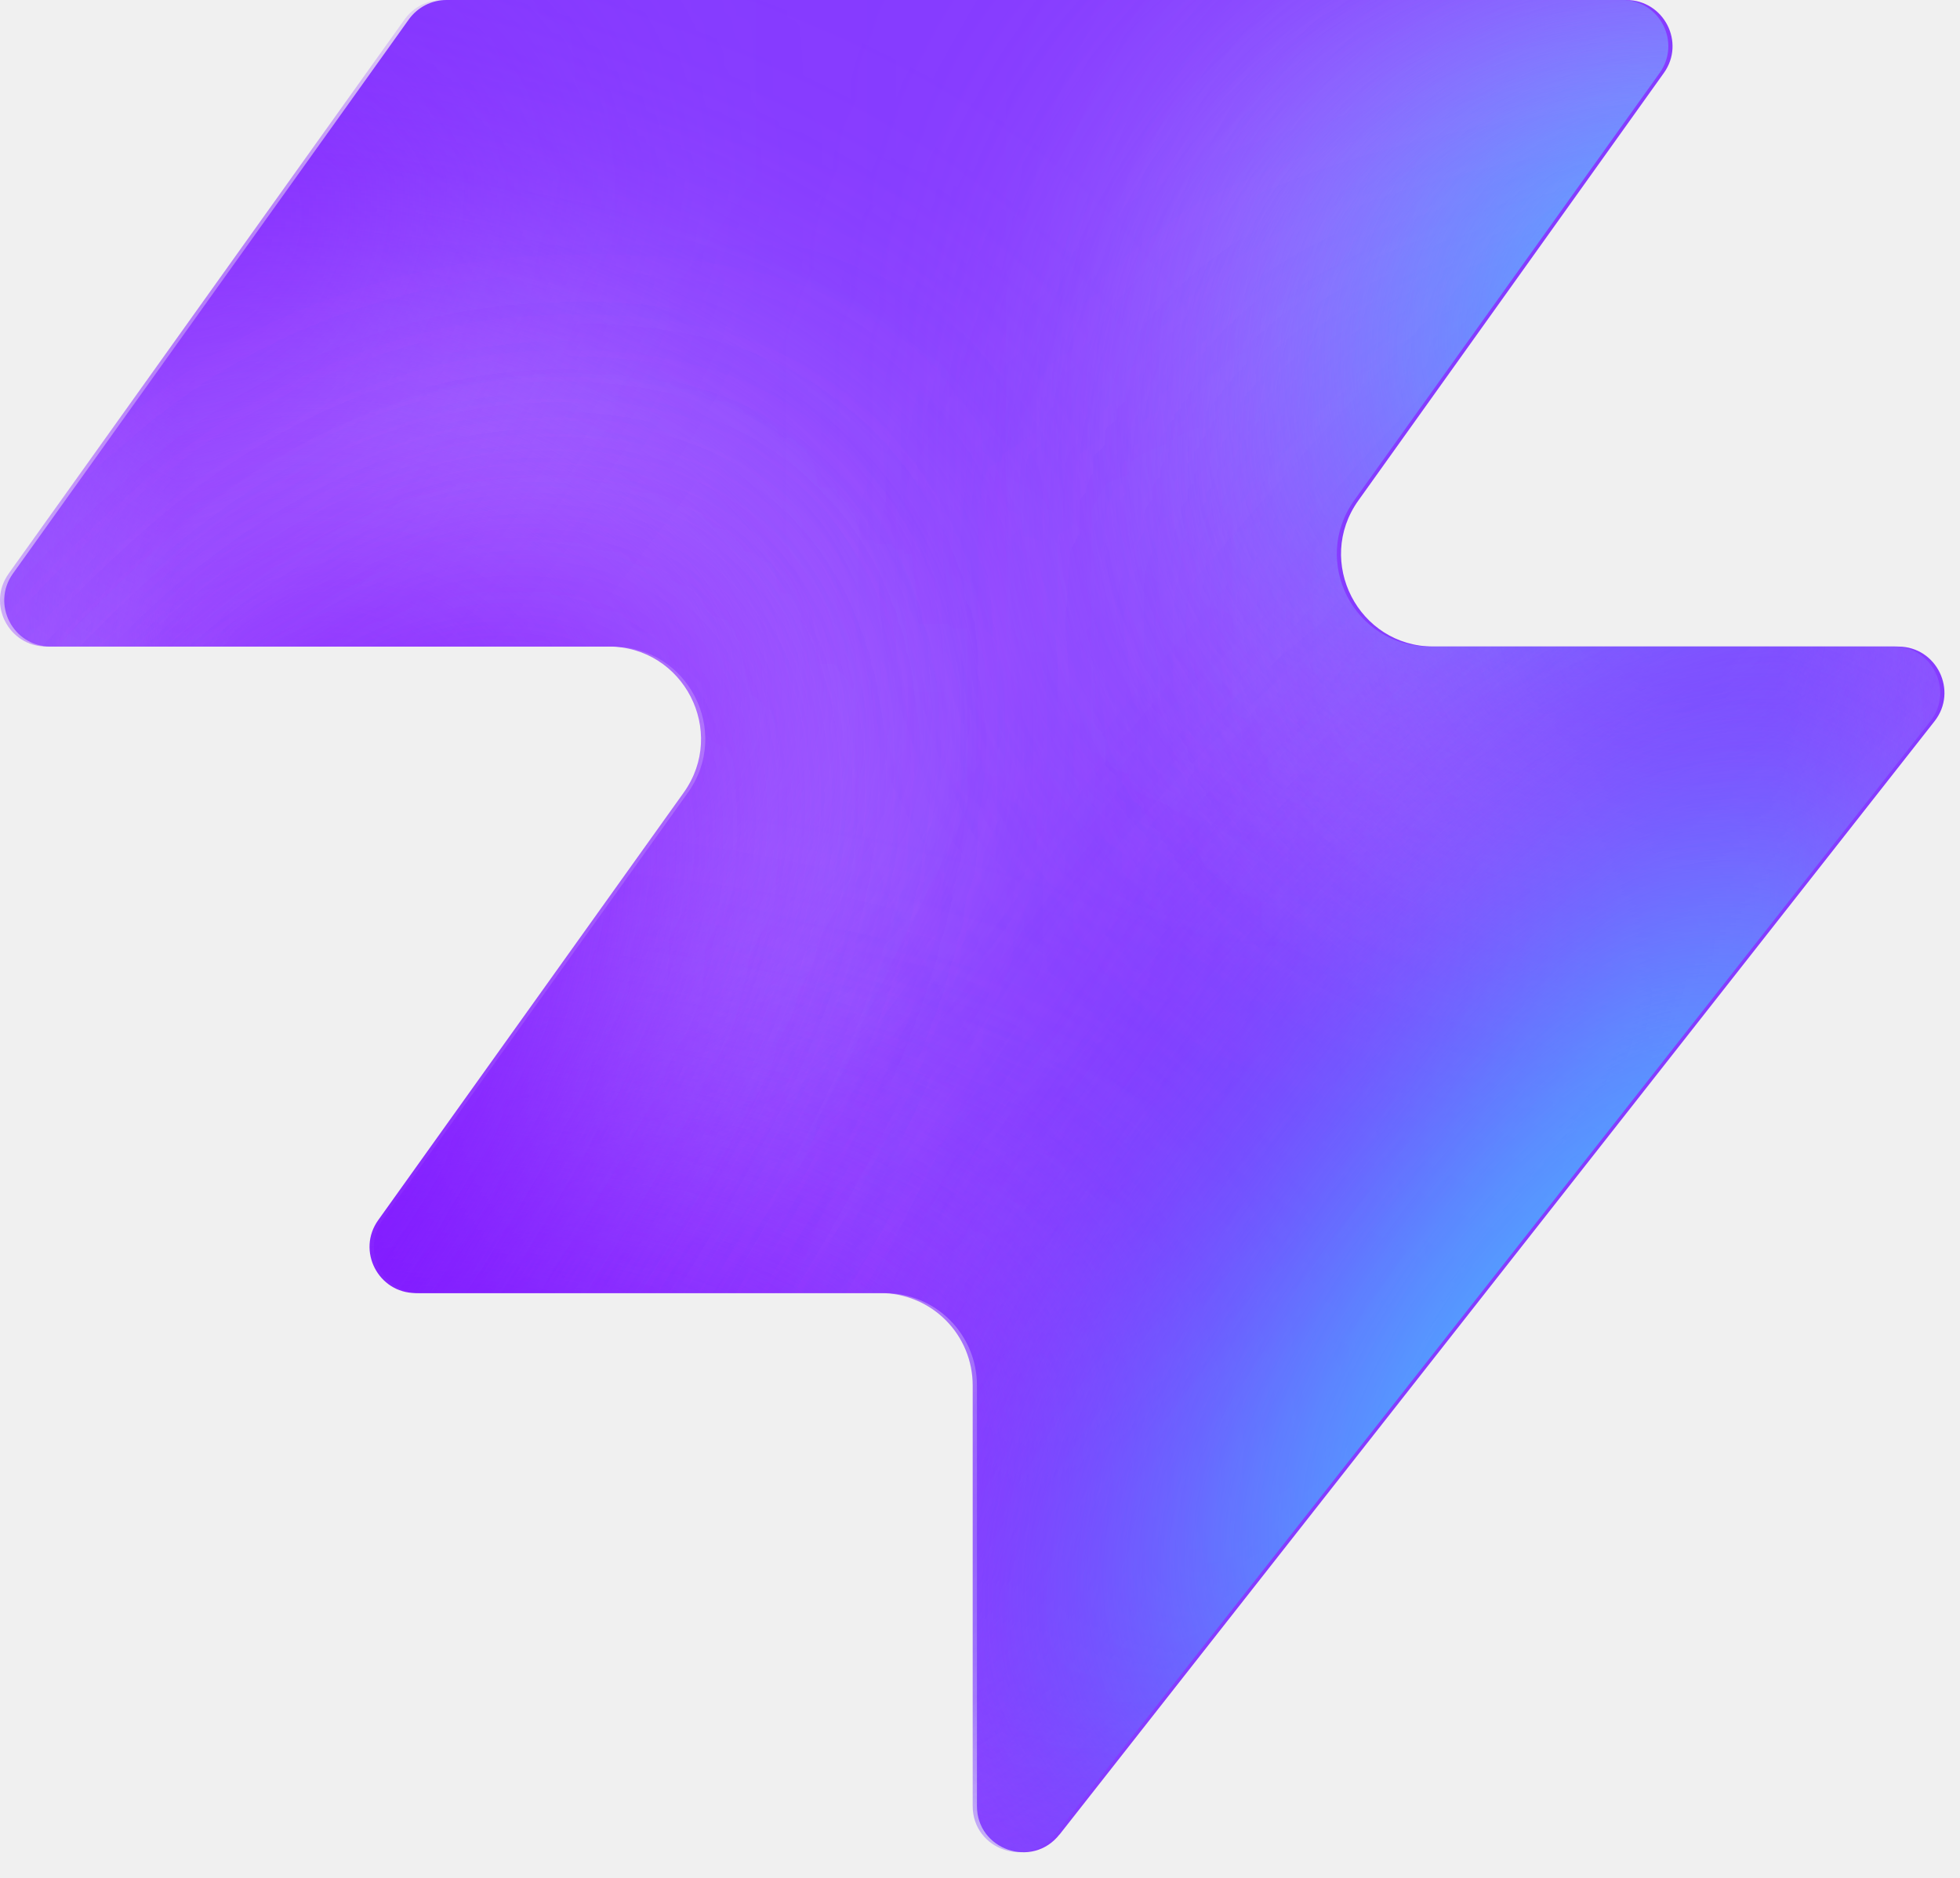
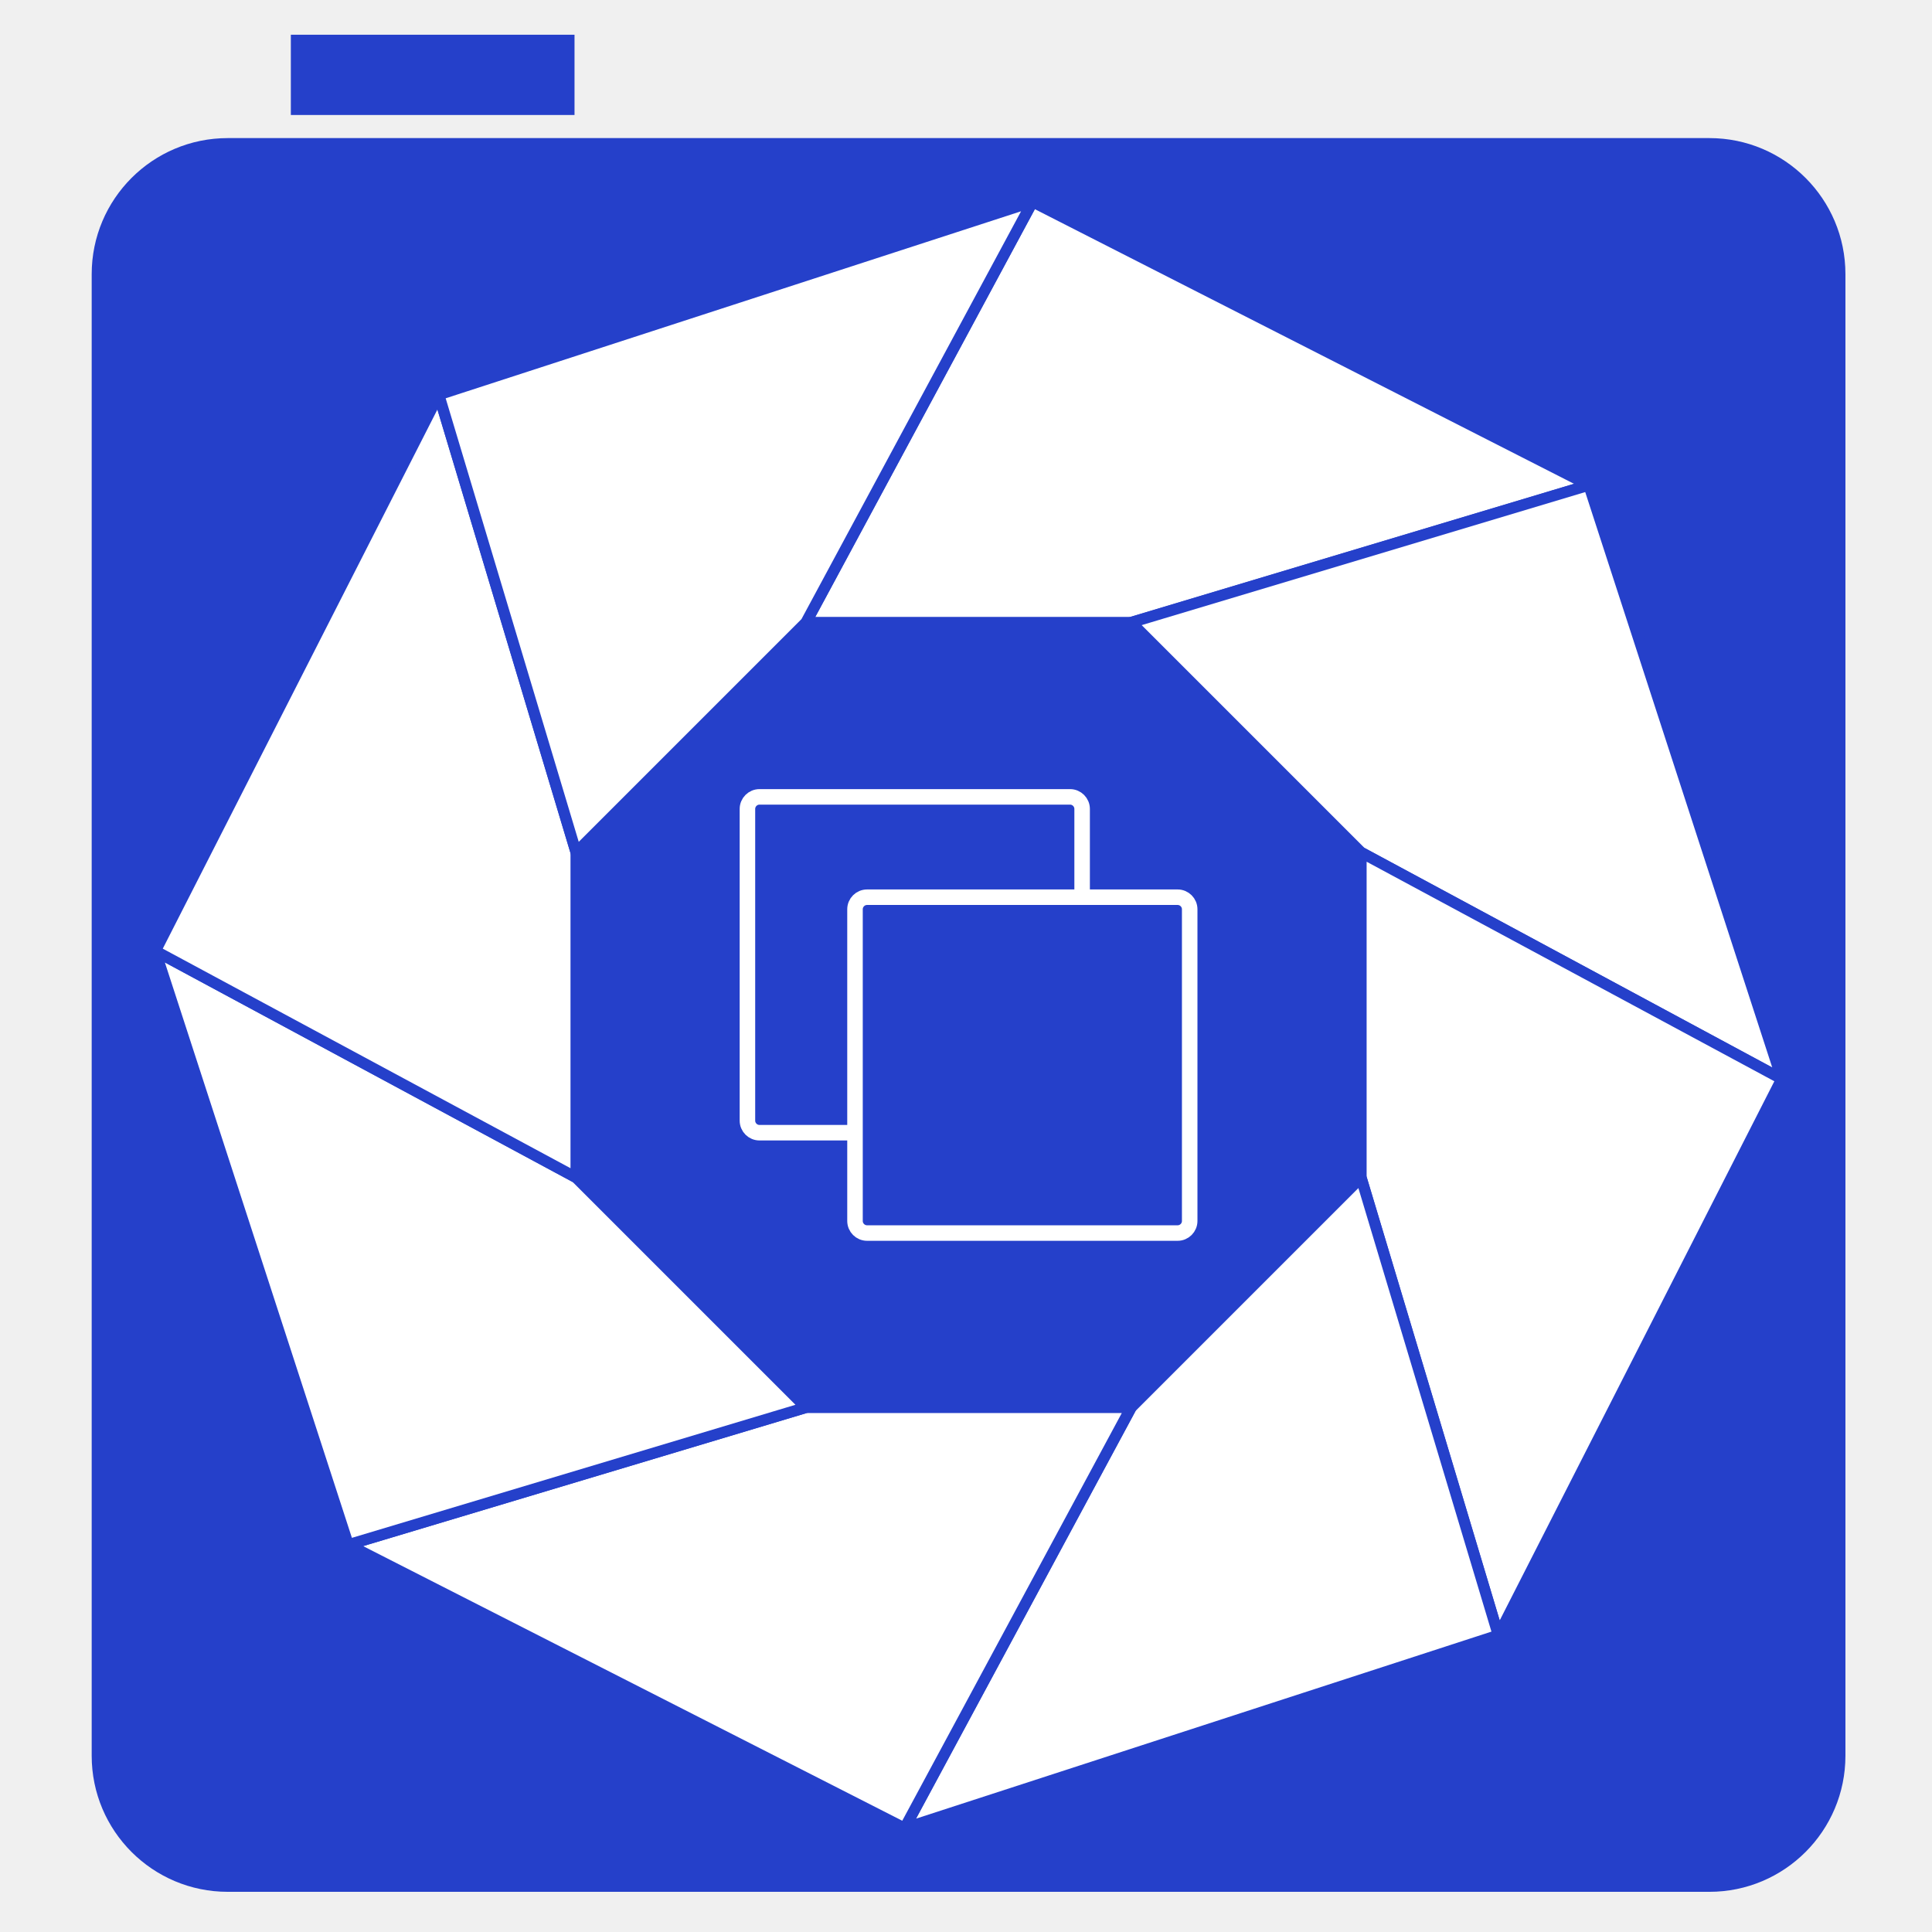
- <svg xmlns="http://www.w3.org/2000/svg" width="48" height="46" fill="none" viewBox="0 0 48 46">
-   <path fill="#863bff" d="M25.946 44.938c-.664.845-2.021.375-2.021-.698V33.937a2.26 2.26 0 0 0-2.262-2.262H10.287c-.92 0-1.456-1.04-.92-1.788l7.48-10.471c1.07-1.497 0-3.578-1.842-3.578H1.237c-.92 0-1.456-1.04-.92-1.788L10.013.474c.214-.297.556-.474.92-.474h28.894c.92 0 1.456 1.04.92 1.788l-7.48 10.471c-1.07 1.498 0 3.579 1.842 3.579h11.377c.943 0 1.473 1.088.89 1.83L25.947 44.94z" style="fill:#863bff;fill:color(display-p3 .525 .23 1);fill-opacity:1" />
-   <mask id="a" width="48" height="46" x="0" y="0" maskUnits="userSpaceOnUse" style="mask-type:alpha">
-     <path fill="#000" d="M25.842 44.938c-.664.844-2.021.375-2.021-.698V33.937a2.26 2.26 0 0 0-2.262-2.262H10.183c-.92 0-1.456-1.04-.92-1.788l7.48-10.471c1.07-1.498 0-3.579-1.842-3.579H1.133c-.92 0-1.456-1.04-.92-1.787L9.91.473c.214-.297.556-.474.92-.474h28.894c.92 0 1.456 1.04.92 1.788l-7.48 10.471c-1.07 1.498 0 3.578 1.842 3.578h11.377c.943 0 1.473 1.088.89 1.832L25.843 44.94z" style="fill:#000;fill-opacity:1" />
-   </mask>
-   <g mask="url(#a)">
-     <g filter="url(#b)">
-       <ellipse cx="5.508" cy="14.704" fill="#ede6ff" rx="5.508" ry="14.704" style="fill:#ede6ff;fill:color(display-p3 .927 .903 1);fill-opacity:1" transform="matrix(.00324 1 1 -.00324 -4.47 31.516)" />
+ <svg xmlns="http://www.w3.org/2000/svg" width="220mm" height="220mm" viewBox="0 0 220 220" version="1.1" id="svg1">
+   <defs id="defs1">
+     <linearGradient id="swatch1">
+       <stop style="stop-color:#3f1b1b;stop-opacity:1;" offset="0" id="stop1" />
+     </linearGradient>
+   </defs>
+   <g id="layer2" />
+   <g id="layer1">
+     <rect style="font-variation-settings:'wght' 700;fill:#2540ca;fill-opacity:1;stroke:#204be0;stroke-width:0;stroke-dasharray:none;stroke-opacity:1" id="rect2" width="199.701" height="199.7" x="10.441" y="15.725" rx="15.494" />
+     <rect style="font-variation-settings:'wght' 700;fill:#2540ca;fill-opacity:1;stroke:none;stroke-width:3.35;stroke-linecap:square;stroke-linejoin:miter;stroke-dasharray:none;stroke-opacity:1" id="rect6" width="32.302" height="9.139" x="33.119" y="3.955" />
+     <g id="g20" transform="matrix(1.56197,0,0,1.56197,-151.31,45.48157)">
+       <rect style="font-variation-settings:'wght' 700;fill:#2540ca;fill-opacity:1;stroke:#ffffff;stroke-width:1.131;stroke-linecap:square;stroke-linejoin:round;stroke-dasharray:none;stroke-opacity:1" id="rect8" width="24.4" height="24.483" x="151.361" y="28.976" rx="0.88" />
+       <rect style="font-variation-settings:'wght' 700;fill:#2540ca;fill-opacity:1;stroke:#ffffff;stroke-width:1.131;stroke-linecap:square;stroke-linejoin:round;stroke-dasharray:none;stroke-opacity:1" id="rect12" width="24.4" height="24.483" x="159.203" y="36.291" rx="0.88" />
    </g>
-     <g filter="url(#c)">
-       <ellipse cx="10.399" cy="29.851" fill="#ede6ff" rx="10.399" ry="29.851" style="fill:#ede6ff;fill:color(display-p3 .927 .903 1);fill-opacity:1" transform="matrix(.00324 1 1 -.00324 -39.328 7.883)" />
-     </g>
-     <g filter="url(#d)">
-       <ellipse cx="5.508" cy="30.487" fill="#7e14ff" rx="5.508" ry="30.487" style="fill:#7e14ff;fill:color(display-p3 .492 .077 1);fill-opacity:1" transform="rotate(89.814 -25.913 -14.639)scale(1 -1)" />
-     </g>
-     <g filter="url(#e)">
-       <ellipse cx="5.508" cy="30.599" fill="#7e14ff" rx="5.508" ry="30.599" style="fill:#7e14ff;fill:color(display-p3 .492 .077 1);fill-opacity:1" transform="rotate(89.814 -32.644 -3.334)scale(1 -1)" />
-     </g>
-     <g filter="url(#f)">
-       <ellipse cx="5.508" cy="30.599" fill="#7e14ff" rx="5.508" ry="30.599" style="fill:#7e14ff;fill:color(display-p3 .492 .077 1);fill-opacity:1" transform="matrix(.00324 1 1 -.00324 -34.34 30.47)" />
-     </g>
-     <g filter="url(#g)">
-       <ellipse cx="14.072" cy="22.078" fill="#ede6ff" rx="14.072" ry="22.078" style="fill:#ede6ff;fill:color(display-p3 .927 .903 1);fill-opacity:1" transform="rotate(93.35 24.506 48.493)scale(-1 1)" />
-     </g>
-     <g filter="url(#h)">
-       <ellipse cx="3.47" cy="21.501" fill="#7e14ff" rx="3.47" ry="21.501" style="fill:#7e14ff;fill:color(display-p3 .492 .077 1);fill-opacity:1" transform="rotate(89.009 28.708 47.59)scale(-1 1)" />
-     </g>
-     <g filter="url(#i)">
-       <ellipse cx="3.47" cy="21.501" fill="#7e14ff" rx="3.47" ry="21.501" style="fill:#7e14ff;fill:color(display-p3 .492 .077 1);fill-opacity:1" transform="rotate(89.009 28.708 47.59)scale(-1 1)" />
-     </g>
-     <g filter="url(#j)">
-       <ellipse cx=".387" cy="8.972" fill="#7e14ff" rx="4.407" ry="29.108" style="fill:#7e14ff;fill:color(display-p3 .492 .077 1);fill-opacity:1" transform="rotate(39.51 .387 8.972)" />
-     </g>
-     <g filter="url(#k)">
-       <ellipse cx="47.523" cy="-6.092" fill="#7e14ff" rx="4.407" ry="29.108" style="fill:#7e14ff;fill:color(display-p3 .492 .077 1);fill-opacity:1" transform="rotate(37.892 47.523 -6.092)" />
-     </g>
-     <g filter="url(#l)">
-       <ellipse cx="41.412" cy="6.333" fill="#47bfff" rx="5.971" ry="9.665" style="fill:#47bfff;fill:color(display-p3 .28 .748 1);fill-opacity:1" transform="rotate(37.892 41.412 6.333)" />
-     </g>
-     <g filter="url(#m)">
-       <ellipse cx="-1.879" cy="38.332" fill="#7e14ff" rx="4.407" ry="29.108" style="fill:#7e14ff;fill:color(display-p3 .492 .077 1);fill-opacity:1" transform="rotate(37.892 -1.88 38.332)" />
-     </g>
-     <g filter="url(#n)">
-       <ellipse cx="-1.879" cy="38.332" fill="#7e14ff" rx="4.407" ry="29.108" style="fill:#7e14ff;fill:color(display-p3 .492 .077 1);fill-opacity:1" transform="rotate(37.892 -1.88 38.332)" />
-     </g>
-     <g filter="url(#o)">
-       <ellipse cx="35.651" cy="29.907" fill="#7e14ff" rx="4.407" ry="29.108" style="fill:#7e14ff;fill:color(display-p3 .492 .077 1);fill-opacity:1" transform="rotate(37.892 35.651 29.907)" />
-     </g>
-     <g filter="url(#p)">
-       <ellipse cx="38.418" cy="32.4" fill="#47bfff" rx="5.971" ry="15.297" style="fill:#47bfff;fill:color(display-p3 .28 .748 1);fill-opacity:1" transform="rotate(37.892 38.418 32.4)" />
+     <g transform="matrix(0.9676191,0,0,0.9676191,110.2917,115.5748)" id="g8" style="stroke-width:1.31;stroke-dasharray:none;stroke:#2540ca;stroke-opacity:1">
+       <path d="M -19.13,-46.19 H 19.13 L 73,-62.35 7.53,-95.7 Z" fill="#ffffff" id="path1" style="stroke-width:1.31;stroke-dasharray:none;stroke:#2540ca;stroke-opacity:1" />
+       <path d="M -19.13,-46.19 H 19.13 L 73,-62.35 7.53,-95.7 Z" transform="rotate(45)" fill="#ffffff" id="path2" style="stroke-width:1.31;stroke-dasharray:none;stroke:#2540ca;stroke-opacity:1" />
+       <path d="M -19.13,-46.19 H 19.13 L 73,-62.35 7.53,-95.7 Z" transform="rotate(90)" fill="#ffffff" id="path3" style="stroke-width:1.31;stroke-dasharray:none;stroke:#2540ca;stroke-opacity:1" />
+       <path d="M -19.13,-46.19 H 19.13 L 73,-62.35 7.53,-95.7 Z" transform="rotate(135)" fill="#ffffff" id="path4" style="stroke-width:1.31;stroke-dasharray:none;stroke:#2540ca;stroke-opacity:1" />
+       <path d="M -19.13,-46.19 H 19.13 L 73,-62.35 7.53,-95.7 Z" transform="scale(-1)" fill="#ffffff" id="path5" style="stroke-width:1.31;stroke-dasharray:none;stroke:#2540ca;stroke-opacity:1" />
+       <path d="M -19.13,-46.19 H 19.13 L 73,-62.35 7.53,-95.7 Z" transform="rotate(-135)" fill="#ffffff" id="path6" style="stroke-width:1.31;stroke-dasharray:none;stroke:#2540ca;stroke-opacity:1" />
+       <path d="M -19.13,-46.19 H 19.13 L 73,-62.35 7.53,-95.7 Z" transform="rotate(-90)" fill="#ffffff" id="path7" style="stroke-width:1.31;stroke-dasharray:none;stroke:#2540ca;stroke-opacity:1" />
+       <path d="M -19.13,-46.19 H 19.13 L 73,-62.35 7.53,-95.7 Z" transform="rotate(-45)" fill="#ffffff" id="path8" style="stroke-width:1.31;stroke-dasharray:none;stroke:#2540ca;stroke-opacity:1" />
    </g>
  </g>
-   <defs>
-     <filter id="b" width="60.045" height="41.654" x="-19.77" y="16.149" color-interpolation-filters="sRGB" filterUnits="userSpaceOnUse">
-       <feFlood flood-opacity="0" result="BackgroundImageFix" />
-       <feBlend in="SourceGraphic" in2="BackgroundImageFix" result="shape" />
-       <feGaussianBlur result="effect1_foregroundBlur_2002_17158" stdDeviation="7.659" />
-     </filter>
-     <filter id="c" width="90.34" height="51.437" x="-54.613" y="-7.533" color-interpolation-filters="sRGB" filterUnits="userSpaceOnUse">
-       <feFlood flood-opacity="0" result="BackgroundImageFix" />
-       <feBlend in="SourceGraphic" in2="BackgroundImageFix" result="shape" />
-       <feGaussianBlur result="effect1_foregroundBlur_2002_17158" stdDeviation="7.659" />
-     </filter>
-     <filter id="d" width="79.355" height="29.4" x="-49.64" y="2.03" color-interpolation-filters="sRGB" filterUnits="userSpaceOnUse">
-       <feFlood flood-opacity="0" result="BackgroundImageFix" />
-       <feBlend in="SourceGraphic" in2="BackgroundImageFix" result="shape" />
-       <feGaussianBlur result="effect1_foregroundBlur_2002_17158" stdDeviation="4.596" />
-     </filter>
-     <filter id="e" width="79.579" height="29.4" x="-45.045" y="20.029" color-interpolation-filters="sRGB" filterUnits="userSpaceOnUse">
-       <feFlood flood-opacity="0" result="BackgroundImageFix" />
-       <feBlend in="SourceGraphic" in2="BackgroundImageFix" result="shape" />
-       <feGaussianBlur result="effect1_foregroundBlur_2002_17158" stdDeviation="4.596" />
-     </filter>
-     <filter id="f" width="79.579" height="29.4" x="-43.513" y="21.178" color-interpolation-filters="sRGB" filterUnits="userSpaceOnUse">
-       <feFlood flood-opacity="0" result="BackgroundImageFix" />
-       <feBlend in="SourceGraphic" in2="BackgroundImageFix" result="shape" />
-       <feGaussianBlur result="effect1_foregroundBlur_2002_17158" stdDeviation="4.596" />
-     </filter>
-     <filter id="g" width="74.749" height="58.852" x="15.756" y="-17.901" color-interpolation-filters="sRGB" filterUnits="userSpaceOnUse">
-       <feFlood flood-opacity="0" result="BackgroundImageFix" />
-       <feBlend in="SourceGraphic" in2="BackgroundImageFix" result="shape" />
-       <feGaussianBlur result="effect1_foregroundBlur_2002_17158" stdDeviation="7.659" />
-     </filter>
-     <filter id="h" width="61.377" height="25.362" x="23.548" y="2.284" color-interpolation-filters="sRGB" filterUnits="userSpaceOnUse">
-       <feFlood flood-opacity="0" result="BackgroundImageFix" />
-       <feBlend in="SourceGraphic" in2="BackgroundImageFix" result="shape" />
-       <feGaussianBlur result="effect1_foregroundBlur_2002_17158" stdDeviation="4.596" />
-     </filter>
-     <filter id="i" width="61.377" height="25.362" x="23.548" y="2.284" color-interpolation-filters="sRGB" filterUnits="userSpaceOnUse">
-       <feFlood flood-opacity="0" result="BackgroundImageFix" />
-       <feBlend in="SourceGraphic" in2="BackgroundImageFix" result="shape" />
-       <feGaussianBlur result="effect1_foregroundBlur_2002_17158" stdDeviation="4.596" />
-     </filter>
-     <filter id="j" width="56.045" height="63.649" x="-27.636" y="-22.853" color-interpolation-filters="sRGB" filterUnits="userSpaceOnUse">
-       <feFlood flood-opacity="0" result="BackgroundImageFix" />
-       <feBlend in="SourceGraphic" in2="BackgroundImageFix" result="shape" />
-       <feGaussianBlur result="effect1_foregroundBlur_2002_17158" stdDeviation="4.596" />
-     </filter>
-     <filter id="k" width="54.814" height="64.646" x="20.116" y="-38.415" color-interpolation-filters="sRGB" filterUnits="userSpaceOnUse">
-       <feFlood flood-opacity="0" result="BackgroundImageFix" />
-       <feBlend in="SourceGraphic" in2="BackgroundImageFix" result="shape" />
-       <feGaussianBlur result="effect1_foregroundBlur_2002_17158" stdDeviation="4.596" />
-     </filter>
-     <filter id="l" width="33.541" height="35.313" x="24.641" y="-11.323" color-interpolation-filters="sRGB" filterUnits="userSpaceOnUse">
-       <feFlood flood-opacity="0" result="BackgroundImageFix" />
-       <feBlend in="SourceGraphic" in2="BackgroundImageFix" result="shape" />
-       <feGaussianBlur result="effect1_foregroundBlur_2002_17158" stdDeviation="4.596" />
-     </filter>
-     <filter id="m" width="54.814" height="64.646" x="-29.286" y="6.009" color-interpolation-filters="sRGB" filterUnits="userSpaceOnUse">
-       <feFlood flood-opacity="0" result="BackgroundImageFix" />
-       <feBlend in="SourceGraphic" in2="BackgroundImageFix" result="shape" />
-       <feGaussianBlur result="effect1_foregroundBlur_2002_17158" stdDeviation="4.596" />
-     </filter>
-     <filter id="n" width="54.814" height="64.646" x="-29.286" y="6.009" color-interpolation-filters="sRGB" filterUnits="userSpaceOnUse">
-       <feFlood flood-opacity="0" result="BackgroundImageFix" />
-       <feBlend in="SourceGraphic" in2="BackgroundImageFix" result="shape" />
-       <feGaussianBlur result="effect1_foregroundBlur_2002_17158" stdDeviation="4.596" />
-     </filter>
-     <filter id="o" width="54.814" height="64.646" x="8.244" y="-2.416" color-interpolation-filters="sRGB" filterUnits="userSpaceOnUse">
-       <feFlood flood-opacity="0" result="BackgroundImageFix" />
-       <feBlend in="SourceGraphic" in2="BackgroundImageFix" result="shape" />
-       <feGaussianBlur result="effect1_foregroundBlur_2002_17158" stdDeviation="4.596" />
-     </filter>
-     <filter id="p" width="39.409" height="43.623" x="18.713" y="10.588" color-interpolation-filters="sRGB" filterUnits="userSpaceOnUse">
-       <feFlood flood-opacity="0" result="BackgroundImageFix" />
-       <feBlend in="SourceGraphic" in2="BackgroundImageFix" result="shape" />
-       <feGaussianBlur result="effect1_foregroundBlur_2002_17158" stdDeviation="4.596" />
-     </filter>
-   </defs>
</svg>
